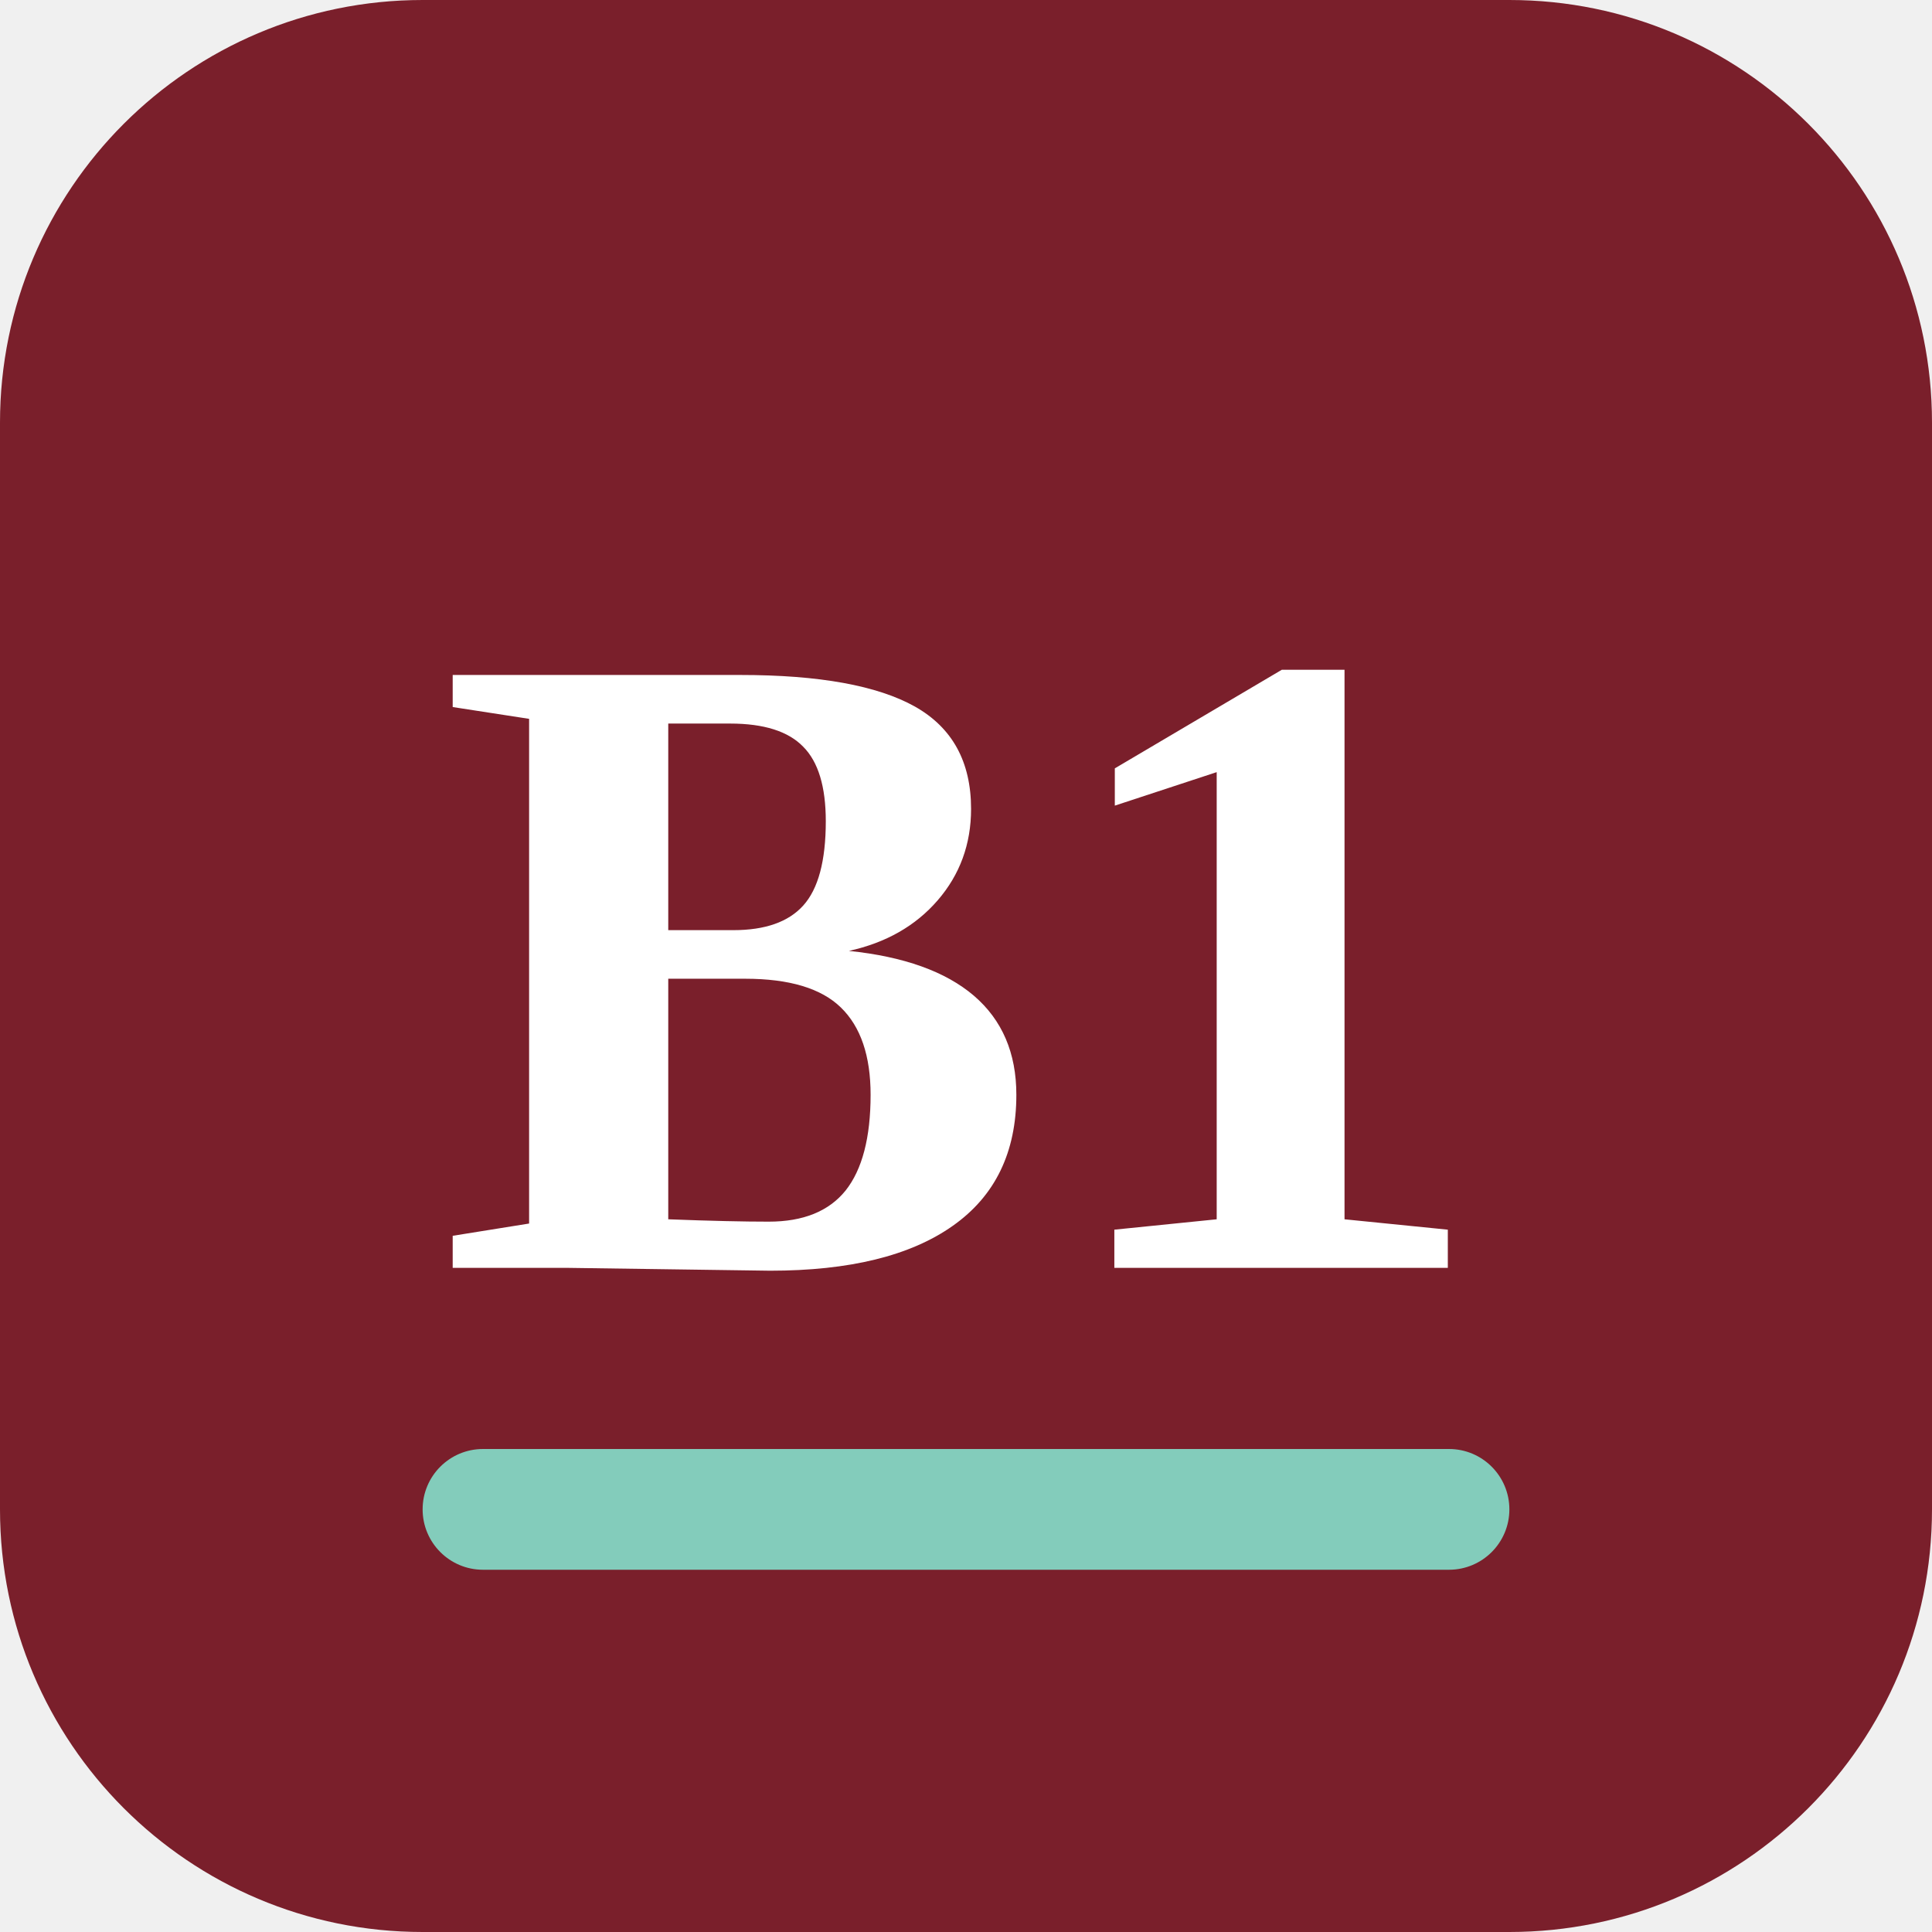
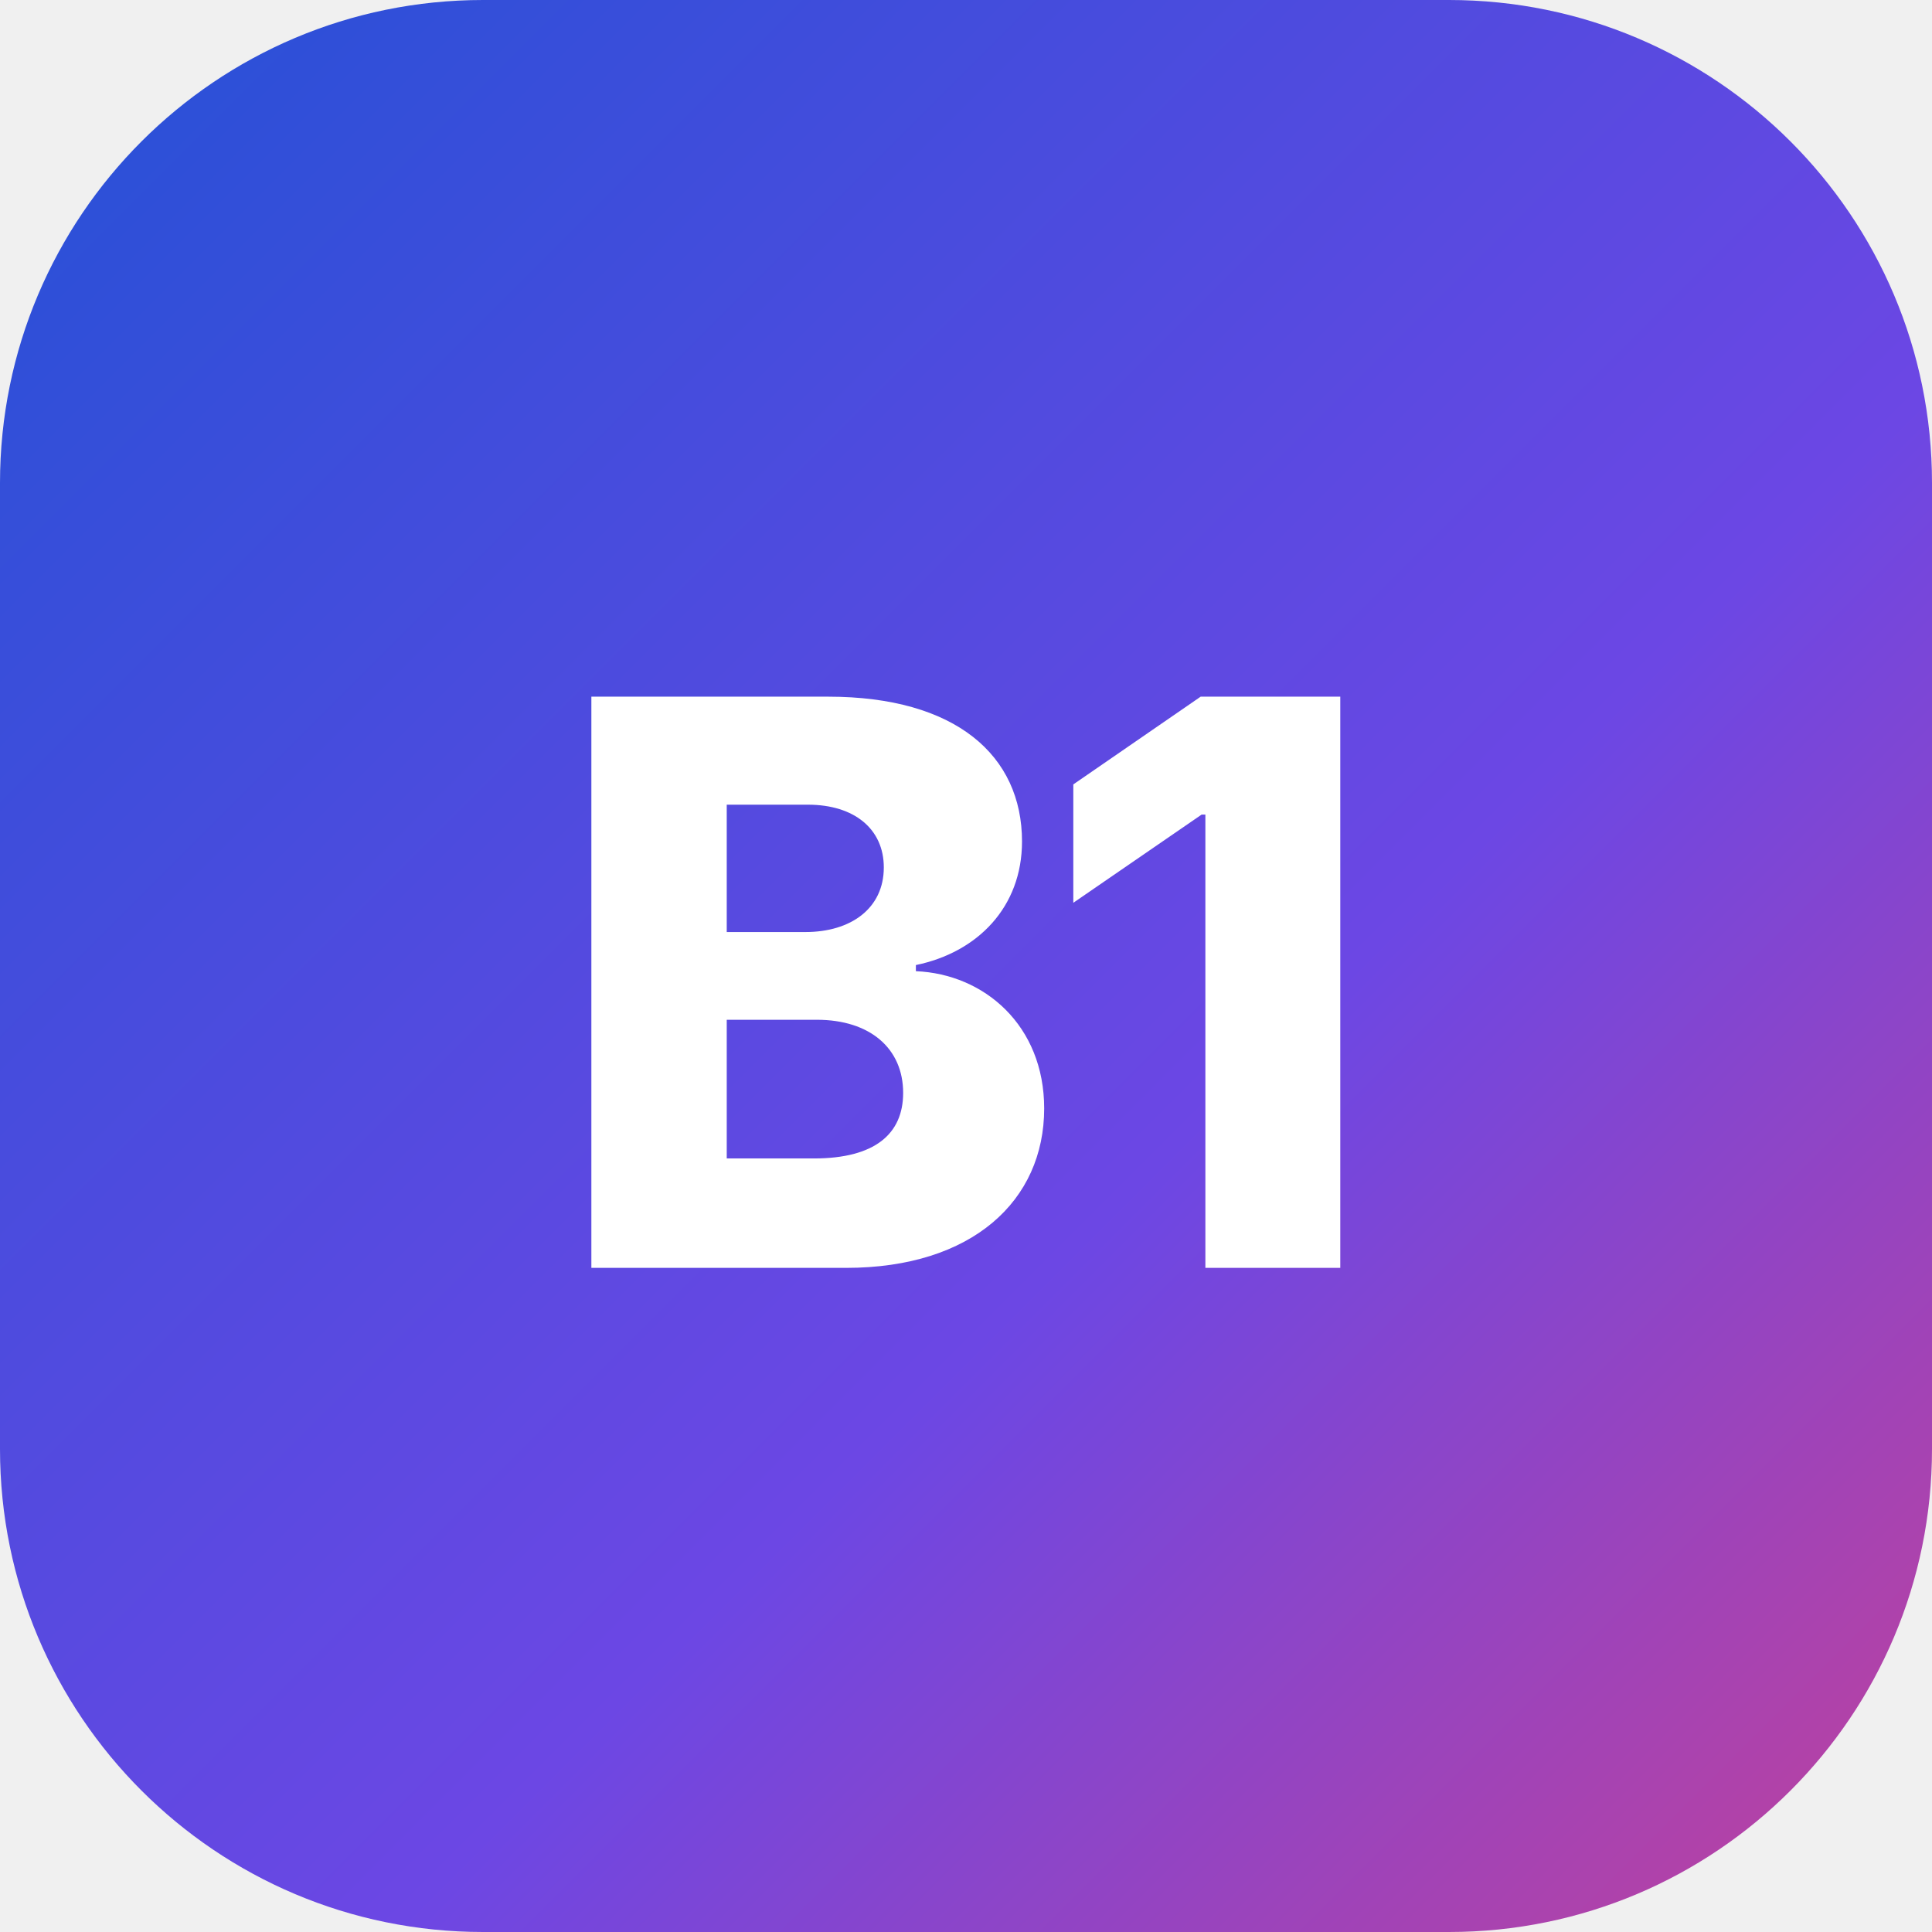
<svg xmlns="http://www.w3.org/2000/svg" viewBox="0 0 64 64">
-   <rect width="64" height="64" rx="14" fill="#7a1f2b" />
-   <text x="32" y="42" text-anchor="middle" font-family="Georgia, 'Times New Roman', serif" font-size="30" font-weight="700" fill="#fff">B1</text>
-   <rect x="14" y="48" width="36" height="4" rx="2" fill="#83ccbb" />
+   <defs>
+     <linearGradient id="g" x1="0" y1="0" x2="1" y2="1">
+       <stop offset="0" stop-color="#2451d6" />
+       <stop offset=".6" stop-color="#6c47e4" />
+       <stop offset="1" stop-color="#c2419a" />
+     </linearGradient>
+   </defs>
+   <rect width="64" height="64" rx="16" fill="url(#g)" />
+   <text x="32" y="42" text-anchor="middle" font-family="Inter, Helvetica, Arial, sans-serif" font-size="26" font-weight="800" letter-spacing="-1" fill="#fff">B1</text>
</svg>
